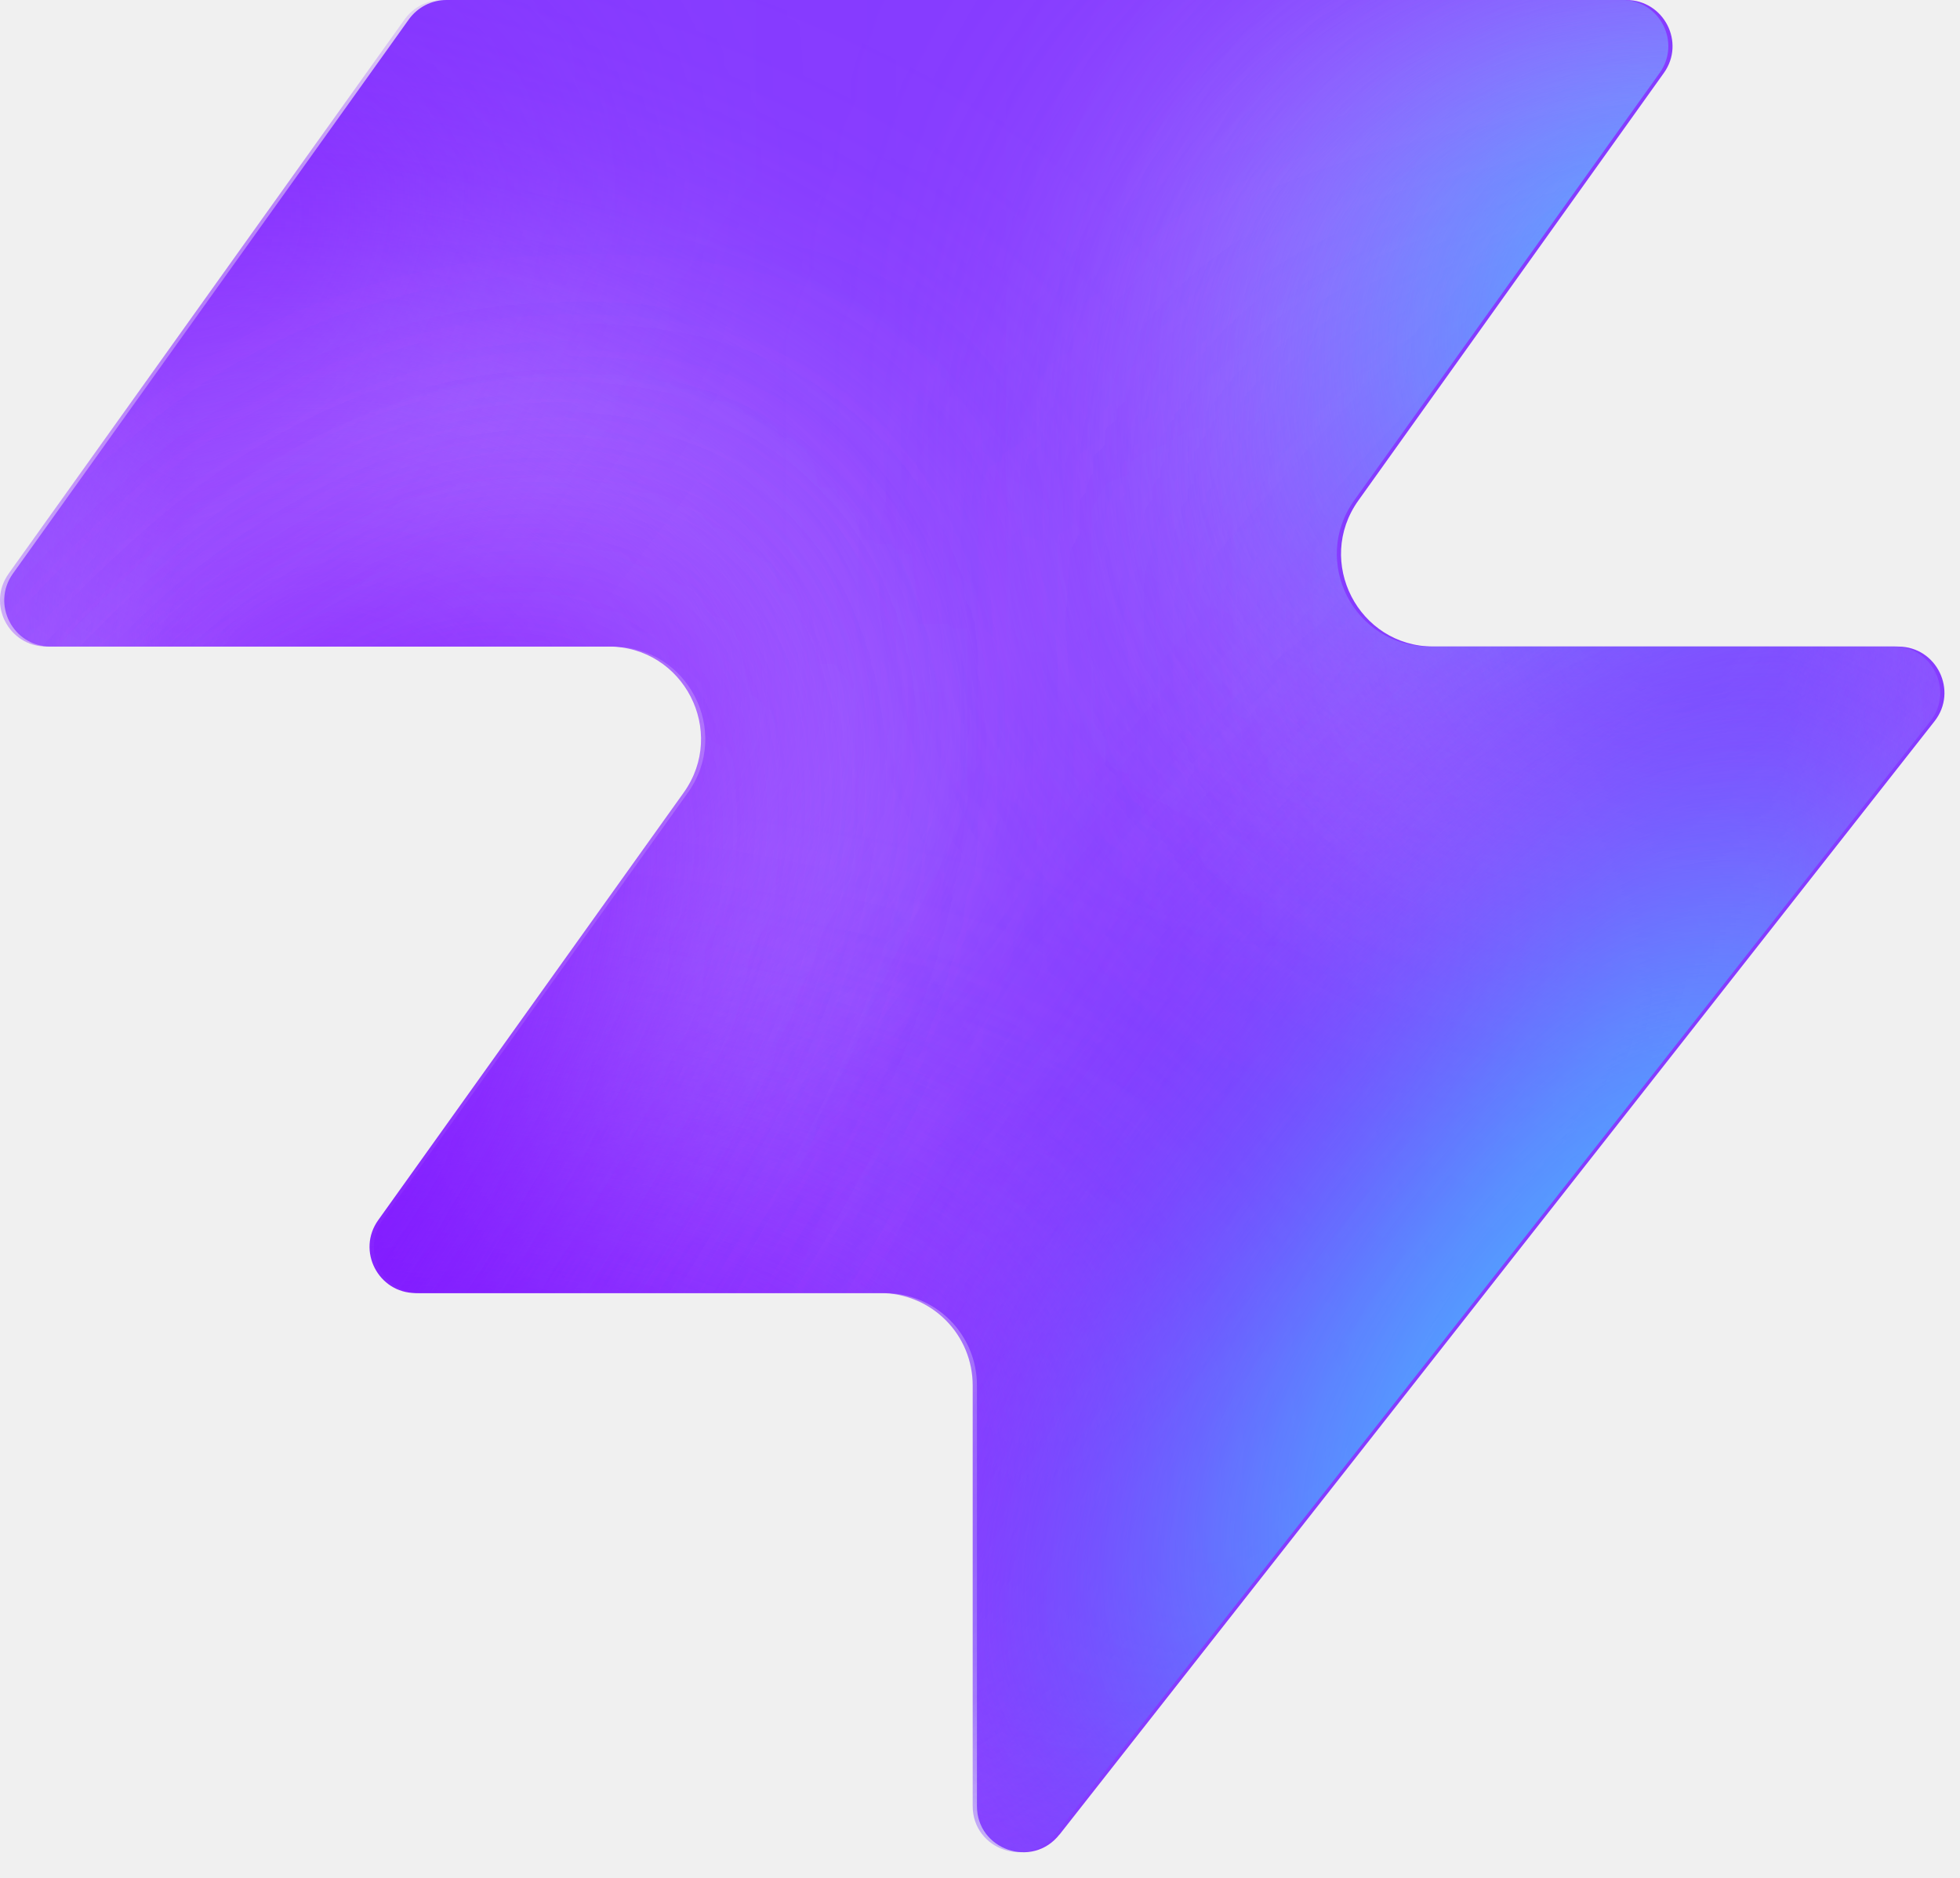
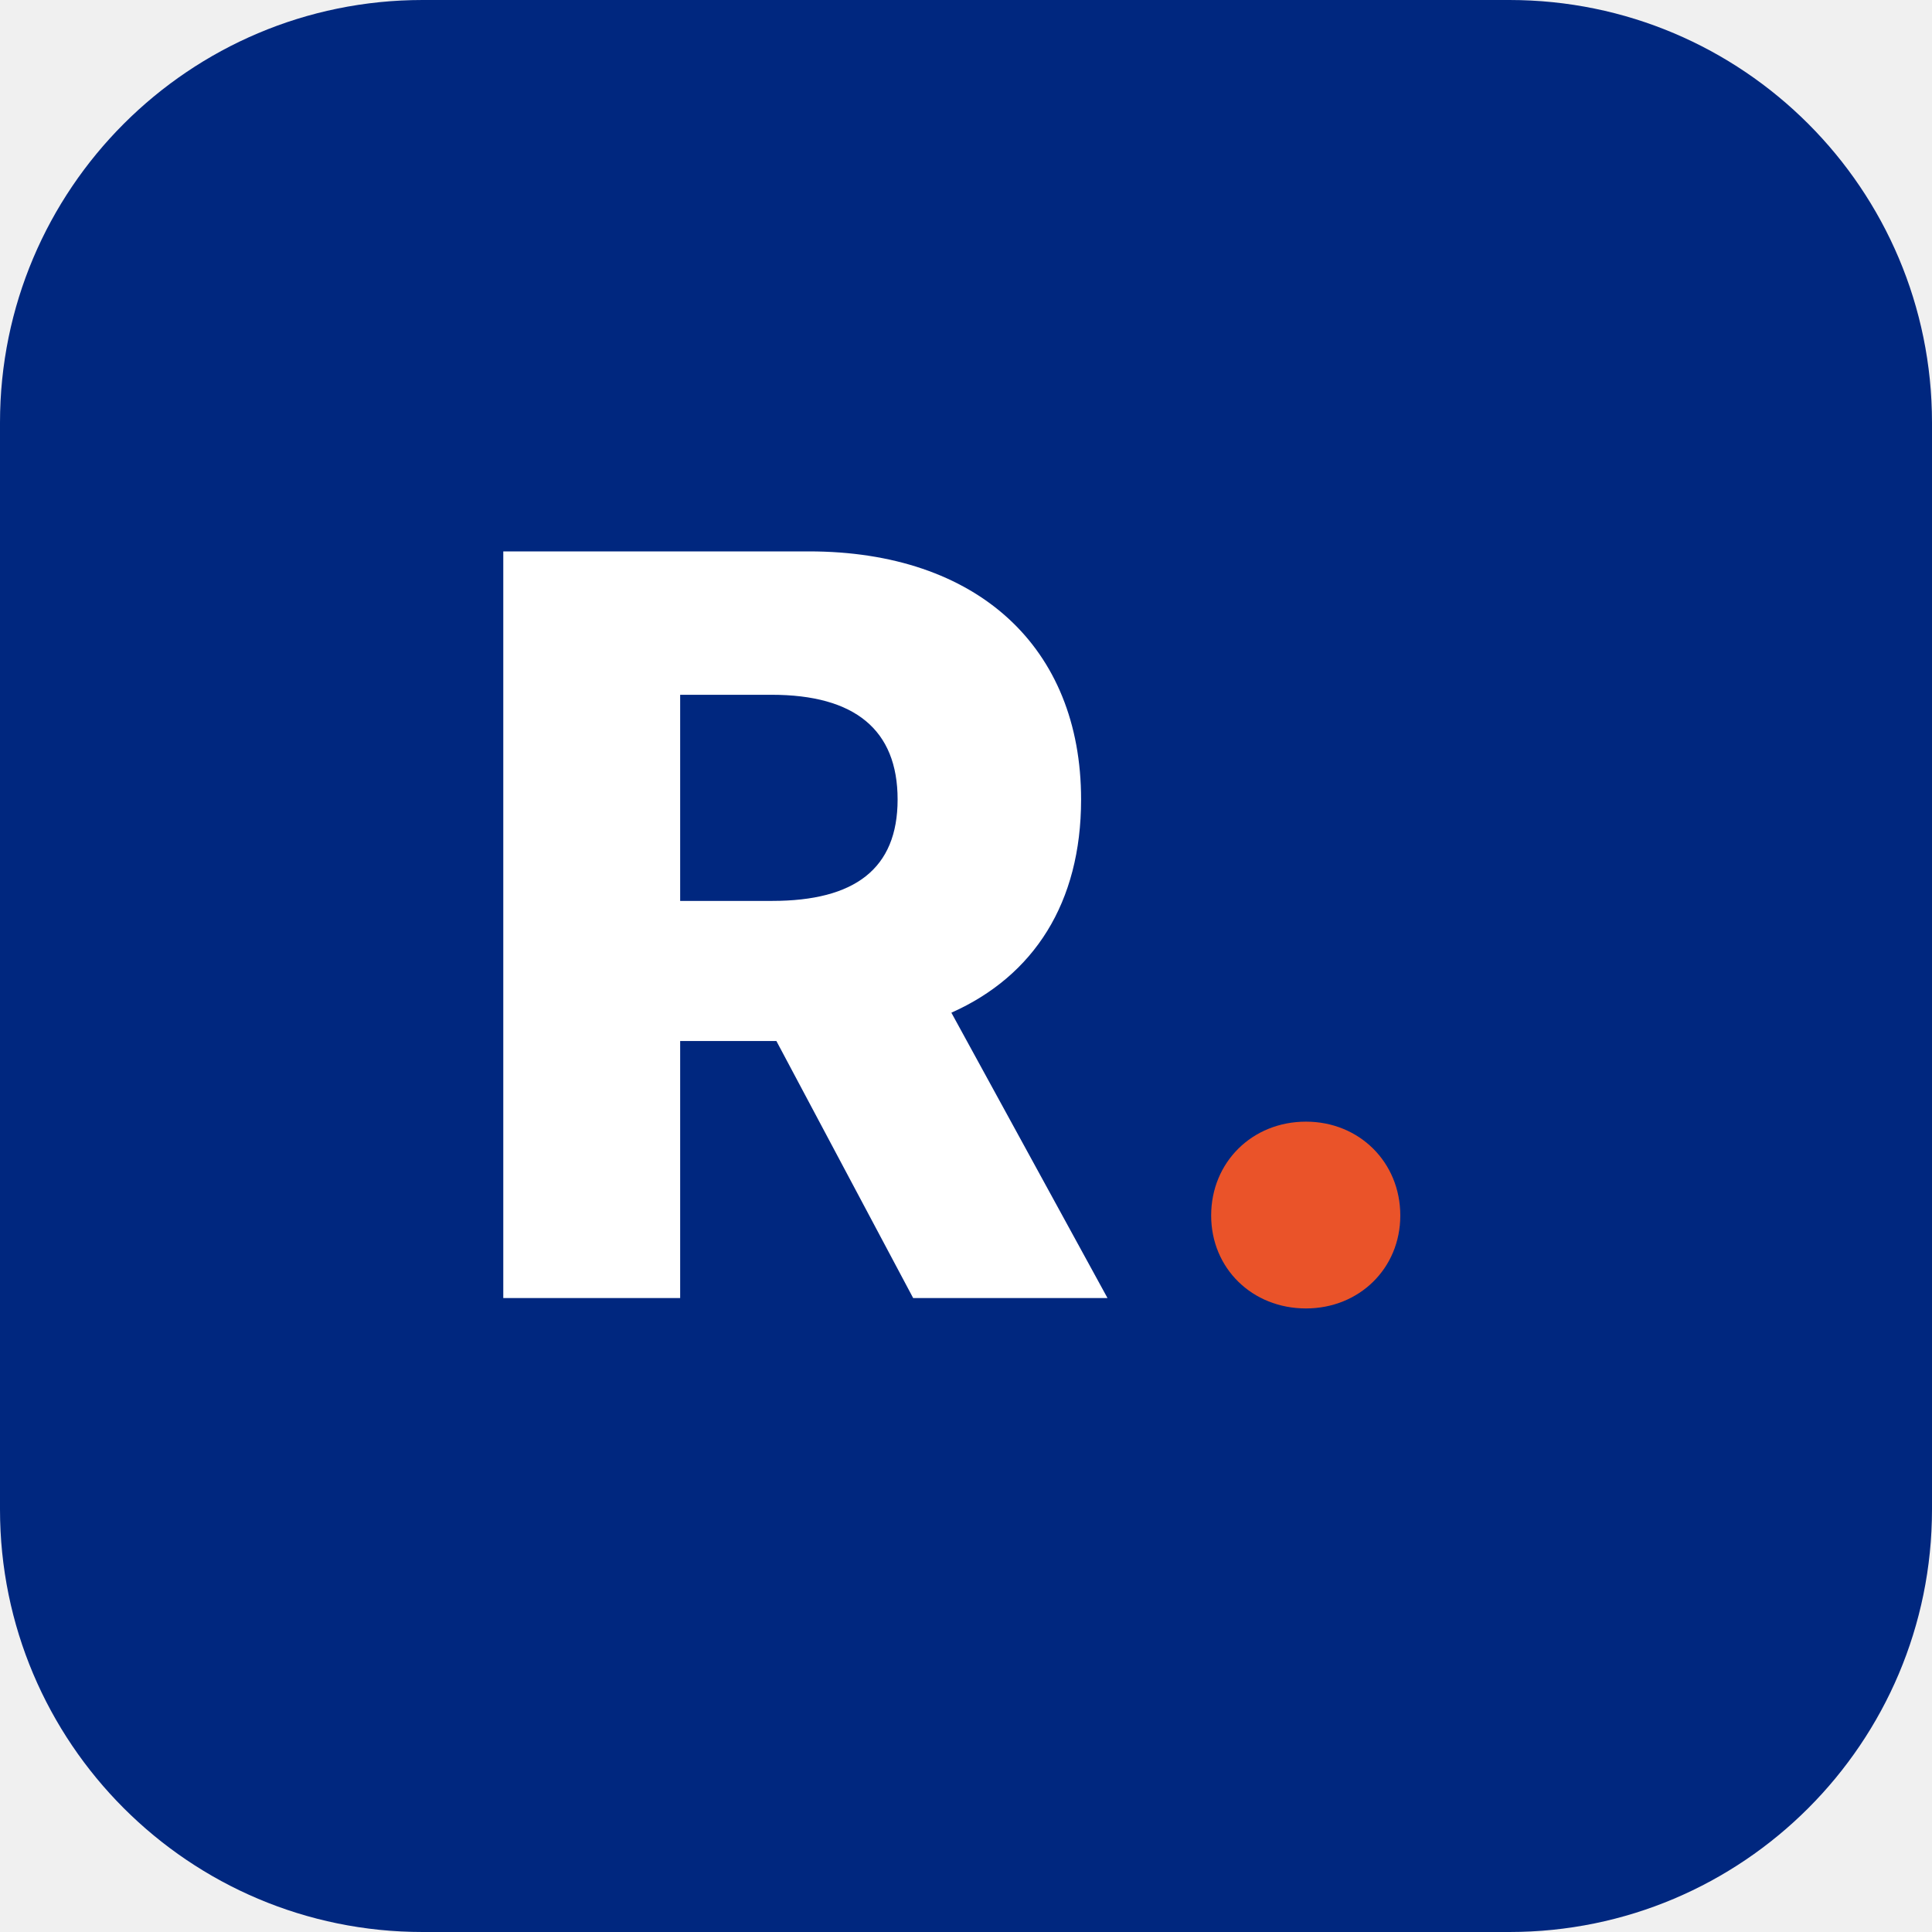
- <svg xmlns="http://www.w3.org/2000/svg" width="48" height="46" fill="none" viewBox="0 0 48 46">
-   <path fill="#863bff" d="M25.946 44.938c-.664.845-2.021.375-2.021-.698V33.937a2.26 2.26 0 0 0-2.262-2.262H10.287c-.92 0-1.456-1.04-.92-1.788l7.48-10.471c1.07-1.497 0-3.578-1.842-3.578H1.237c-.92 0-1.456-1.04-.92-1.788L10.013.474c.214-.297.556-.474.92-.474h28.894c.92 0 1.456 1.04.92 1.788l-7.48 10.471c-1.07 1.498 0 3.579 1.842 3.579h11.377c.943 0 1.473 1.088.89 1.83L25.947 44.94z" style="fill:#863bff;fill:color(display-p3 .525 .23 1);fill-opacity:1" />
-   <mask id="a" width="48" height="46" x="0" y="0" maskUnits="userSpaceOnUse" style="mask-type:alpha">
-     <path fill="#000" d="M25.842 44.938c-.664.844-2.021.375-2.021-.698V33.937a2.26 2.26 0 0 0-2.262-2.262H10.183c-.92 0-1.456-1.04-.92-1.788l7.48-10.471c1.07-1.498 0-3.579-1.842-3.579H1.133c-.92 0-1.456-1.04-.92-1.787L9.91.473c.214-.297.556-.474.92-.474h28.894c.92 0 1.456 1.04.92 1.788l-7.48 10.471c-1.07 1.498 0 3.578 1.842 3.578h11.377c.943 0 1.473 1.088.89 1.832L25.843 44.94z" style="fill:#000;fill-opacity:1" />
-   </mask>
-   <g mask="url(#a)">
-     <g filter="url(#b)">
-       <ellipse cx="5.508" cy="14.704" fill="#ede6ff" rx="5.508" ry="14.704" style="fill:#ede6ff;fill:color(display-p3 .927 .903 1);fill-opacity:1" transform="matrix(.00324 1 1 -.00324 -4.47 31.516)" />
-     </g>
-     <g filter="url(#c)">
-       <ellipse cx="10.399" cy="29.851" fill="#ede6ff" rx="10.399" ry="29.851" style="fill:#ede6ff;fill:color(display-p3 .927 .903 1);fill-opacity:1" transform="matrix(.00324 1 1 -.00324 -39.328 7.883)" />
-     </g>
-     <g filter="url(#d)">
-       <ellipse cx="5.508" cy="30.487" fill="#7e14ff" rx="5.508" ry="30.487" style="fill:#7e14ff;fill:color(display-p3 .492 .077 1);fill-opacity:1" transform="rotate(89.814 -25.913 -14.639)scale(1 -1)" />
-     </g>
-     <g filter="url(#e)">
-       <ellipse cx="5.508" cy="30.599" fill="#7e14ff" rx="5.508" ry="30.599" style="fill:#7e14ff;fill:color(display-p3 .492 .077 1);fill-opacity:1" transform="rotate(89.814 -32.644 -3.334)scale(1 -1)" />
-     </g>
-     <g filter="url(#f)">
-       <ellipse cx="5.508" cy="30.599" fill="#7e14ff" rx="5.508" ry="30.599" style="fill:#7e14ff;fill:color(display-p3 .492 .077 1);fill-opacity:1" transform="matrix(.00324 1 1 -.00324 -34.34 30.47)" />
-     </g>
-     <g filter="url(#g)">
-       <ellipse cx="14.072" cy="22.078" fill="#ede6ff" rx="14.072" ry="22.078" style="fill:#ede6ff;fill:color(display-p3 .927 .903 1);fill-opacity:1" transform="rotate(93.35 24.506 48.493)scale(-1 1)" />
-     </g>
-     <g filter="url(#h)">
-       <ellipse cx="3.47" cy="21.501" fill="#7e14ff" rx="3.47" ry="21.501" style="fill:#7e14ff;fill:color(display-p3 .492 .077 1);fill-opacity:1" transform="rotate(89.009 28.708 47.59)scale(-1 1)" />
-     </g>
-     <g filter="url(#i)">
-       <ellipse cx="3.47" cy="21.501" fill="#7e14ff" rx="3.47" ry="21.501" style="fill:#7e14ff;fill:color(display-p3 .492 .077 1);fill-opacity:1" transform="rotate(89.009 28.708 47.59)scale(-1 1)" />
-     </g>
-     <g filter="url(#j)">
-       <ellipse cx=".387" cy="8.972" fill="#7e14ff" rx="4.407" ry="29.108" style="fill:#7e14ff;fill:color(display-p3 .492 .077 1);fill-opacity:1" transform="rotate(39.51 .387 8.972)" />
-     </g>
-     <g filter="url(#k)">
-       <ellipse cx="47.523" cy="-6.092" fill="#7e14ff" rx="4.407" ry="29.108" style="fill:#7e14ff;fill:color(display-p3 .492 .077 1);fill-opacity:1" transform="rotate(37.892 47.523 -6.092)" />
-     </g>
-     <g filter="url(#l)">
-       <ellipse cx="41.412" cy="6.333" fill="#47bfff" rx="5.971" ry="9.665" style="fill:#47bfff;fill:color(display-p3 .28 .748 1);fill-opacity:1" transform="rotate(37.892 41.412 6.333)" />
-     </g>
-     <g filter="url(#m)">
-       <ellipse cx="-1.879" cy="38.332" fill="#7e14ff" rx="4.407" ry="29.108" style="fill:#7e14ff;fill:color(display-p3 .492 .077 1);fill-opacity:1" transform="rotate(37.892 -1.88 38.332)" />
-     </g>
-     <g filter="url(#n)">
-       <ellipse cx="-1.879" cy="38.332" fill="#7e14ff" rx="4.407" ry="29.108" style="fill:#7e14ff;fill:color(display-p3 .492 .077 1);fill-opacity:1" transform="rotate(37.892 -1.88 38.332)" />
-     </g>
-     <g filter="url(#o)">
-       <ellipse cx="35.651" cy="29.907" fill="#7e14ff" rx="4.407" ry="29.108" style="fill:#7e14ff;fill:color(display-p3 .492 .077 1);fill-opacity:1" transform="rotate(37.892 35.651 29.907)" />
-     </g>
-     <g filter="url(#p)">
-       <ellipse cx="38.418" cy="32.4" fill="#47bfff" rx="5.971" ry="15.297" style="fill:#47bfff;fill:color(display-p3 .28 .748 1);fill-opacity:1" transform="rotate(37.892 38.418 32.4)" />
-     </g>
-   </g>
-   <defs>
-     <filter id="b" width="60.045" height="41.654" x="-19.77" y="16.149" color-interpolation-filters="sRGB" filterUnits="userSpaceOnUse">
-       <feFlood flood-opacity="0" result="BackgroundImageFix" />
-       <feBlend in="SourceGraphic" in2="BackgroundImageFix" result="shape" />
-       <feGaussianBlur result="effect1_foregroundBlur_2002_17158" stdDeviation="7.659" />
-     </filter>
-     <filter id="c" width="90.34" height="51.437" x="-54.613" y="-7.533" color-interpolation-filters="sRGB" filterUnits="userSpaceOnUse">
-       <feFlood flood-opacity="0" result="BackgroundImageFix" />
-       <feBlend in="SourceGraphic" in2="BackgroundImageFix" result="shape" />
-       <feGaussianBlur result="effect1_foregroundBlur_2002_17158" stdDeviation="7.659" />
-     </filter>
-     <filter id="d" width="79.355" height="29.4" x="-49.64" y="2.03" color-interpolation-filters="sRGB" filterUnits="userSpaceOnUse">
-       <feFlood flood-opacity="0" result="BackgroundImageFix" />
-       <feBlend in="SourceGraphic" in2="BackgroundImageFix" result="shape" />
-       <feGaussianBlur result="effect1_foregroundBlur_2002_17158" stdDeviation="4.596" />
-     </filter>
-     <filter id="e" width="79.579" height="29.4" x="-45.045" y="20.029" color-interpolation-filters="sRGB" filterUnits="userSpaceOnUse">
-       <feFlood flood-opacity="0" result="BackgroundImageFix" />
-       <feBlend in="SourceGraphic" in2="BackgroundImageFix" result="shape" />
-       <feGaussianBlur result="effect1_foregroundBlur_2002_17158" stdDeviation="4.596" />
-     </filter>
-     <filter id="f" width="79.579" height="29.4" x="-43.513" y="21.178" color-interpolation-filters="sRGB" filterUnits="userSpaceOnUse">
-       <feFlood flood-opacity="0" result="BackgroundImageFix" />
-       <feBlend in="SourceGraphic" in2="BackgroundImageFix" result="shape" />
-       <feGaussianBlur result="effect1_foregroundBlur_2002_17158" stdDeviation="4.596" />
-     </filter>
-     <filter id="g" width="74.749" height="58.852" x="15.756" y="-17.901" color-interpolation-filters="sRGB" filterUnits="userSpaceOnUse">
-       <feFlood flood-opacity="0" result="BackgroundImageFix" />
-       <feBlend in="SourceGraphic" in2="BackgroundImageFix" result="shape" />
-       <feGaussianBlur result="effect1_foregroundBlur_2002_17158" stdDeviation="7.659" />
-     </filter>
-     <filter id="h" width="61.377" height="25.362" x="23.548" y="2.284" color-interpolation-filters="sRGB" filterUnits="userSpaceOnUse">
-       <feFlood flood-opacity="0" result="BackgroundImageFix" />
-       <feBlend in="SourceGraphic" in2="BackgroundImageFix" result="shape" />
-       <feGaussianBlur result="effect1_foregroundBlur_2002_17158" stdDeviation="4.596" />
-     </filter>
-     <filter id="i" width="61.377" height="25.362" x="23.548" y="2.284" color-interpolation-filters="sRGB" filterUnits="userSpaceOnUse">
-       <feFlood flood-opacity="0" result="BackgroundImageFix" />
-       <feBlend in="SourceGraphic" in2="BackgroundImageFix" result="shape" />
-       <feGaussianBlur result="effect1_foregroundBlur_2002_17158" stdDeviation="4.596" />
-     </filter>
-     <filter id="j" width="56.045" height="63.649" x="-27.636" y="-22.853" color-interpolation-filters="sRGB" filterUnits="userSpaceOnUse">
-       <feFlood flood-opacity="0" result="BackgroundImageFix" />
-       <feBlend in="SourceGraphic" in2="BackgroundImageFix" result="shape" />
-       <feGaussianBlur result="effect1_foregroundBlur_2002_17158" stdDeviation="4.596" />
-     </filter>
-     <filter id="k" width="54.814" height="64.646" x="20.116" y="-38.415" color-interpolation-filters="sRGB" filterUnits="userSpaceOnUse">
-       <feFlood flood-opacity="0" result="BackgroundImageFix" />
-       <feBlend in="SourceGraphic" in2="BackgroundImageFix" result="shape" />
-       <feGaussianBlur result="effect1_foregroundBlur_2002_17158" stdDeviation="4.596" />
-     </filter>
-     <filter id="l" width="33.541" height="35.313" x="24.641" y="-11.323" color-interpolation-filters="sRGB" filterUnits="userSpaceOnUse">
-       <feFlood flood-opacity="0" result="BackgroundImageFix" />
-       <feBlend in="SourceGraphic" in2="BackgroundImageFix" result="shape" />
-       <feGaussianBlur result="effect1_foregroundBlur_2002_17158" stdDeviation="4.596" />
-     </filter>
-     <filter id="m" width="54.814" height="64.646" x="-29.286" y="6.009" color-interpolation-filters="sRGB" filterUnits="userSpaceOnUse">
-       <feFlood flood-opacity="0" result="BackgroundImageFix" />
-       <feBlend in="SourceGraphic" in2="BackgroundImageFix" result="shape" />
-       <feGaussianBlur result="effect1_foregroundBlur_2002_17158" stdDeviation="4.596" />
-     </filter>
-     <filter id="n" width="54.814" height="64.646" x="-29.286" y="6.009" color-interpolation-filters="sRGB" filterUnits="userSpaceOnUse">
-       <feFlood flood-opacity="0" result="BackgroundImageFix" />
-       <feBlend in="SourceGraphic" in2="BackgroundImageFix" result="shape" />
-       <feGaussianBlur result="effect1_foregroundBlur_2002_17158" stdDeviation="4.596" />
-     </filter>
-     <filter id="o" width="54.814" height="64.646" x="8.244" y="-2.416" color-interpolation-filters="sRGB" filterUnits="userSpaceOnUse">
-       <feFlood flood-opacity="0" result="BackgroundImageFix" />
-       <feBlend in="SourceGraphic" in2="BackgroundImageFix" result="shape" />
-       <feGaussianBlur result="effect1_foregroundBlur_2002_17158" stdDeviation="4.596" />
-     </filter>
-     <filter id="p" width="39.409" height="43.623" x="18.713" y="10.588" color-interpolation-filters="sRGB" filterUnits="userSpaceOnUse">
-       <feFlood flood-opacity="0" result="BackgroundImageFix" />
-       <feBlend in="SourceGraphic" in2="BackgroundImageFix" result="shape" />
-       <feGaussianBlur result="effect1_foregroundBlur_2002_17158" stdDeviation="4.596" />
-     </filter>
-   </defs>
+ <svg xmlns="http://www.w3.org/2000/svg" viewBox="0 0 64 64">
+   <rect width="64" height="64" rx="14" fill="#00277F" />
+   <text x="32" y="43" font-family="Inter, Arial, sans-serif" font-size="34" font-weight="800" fill="#ffffff" text-anchor="middle">R<tspan fill="#EA5329">.</tspan>
+   </text>
</svg>
